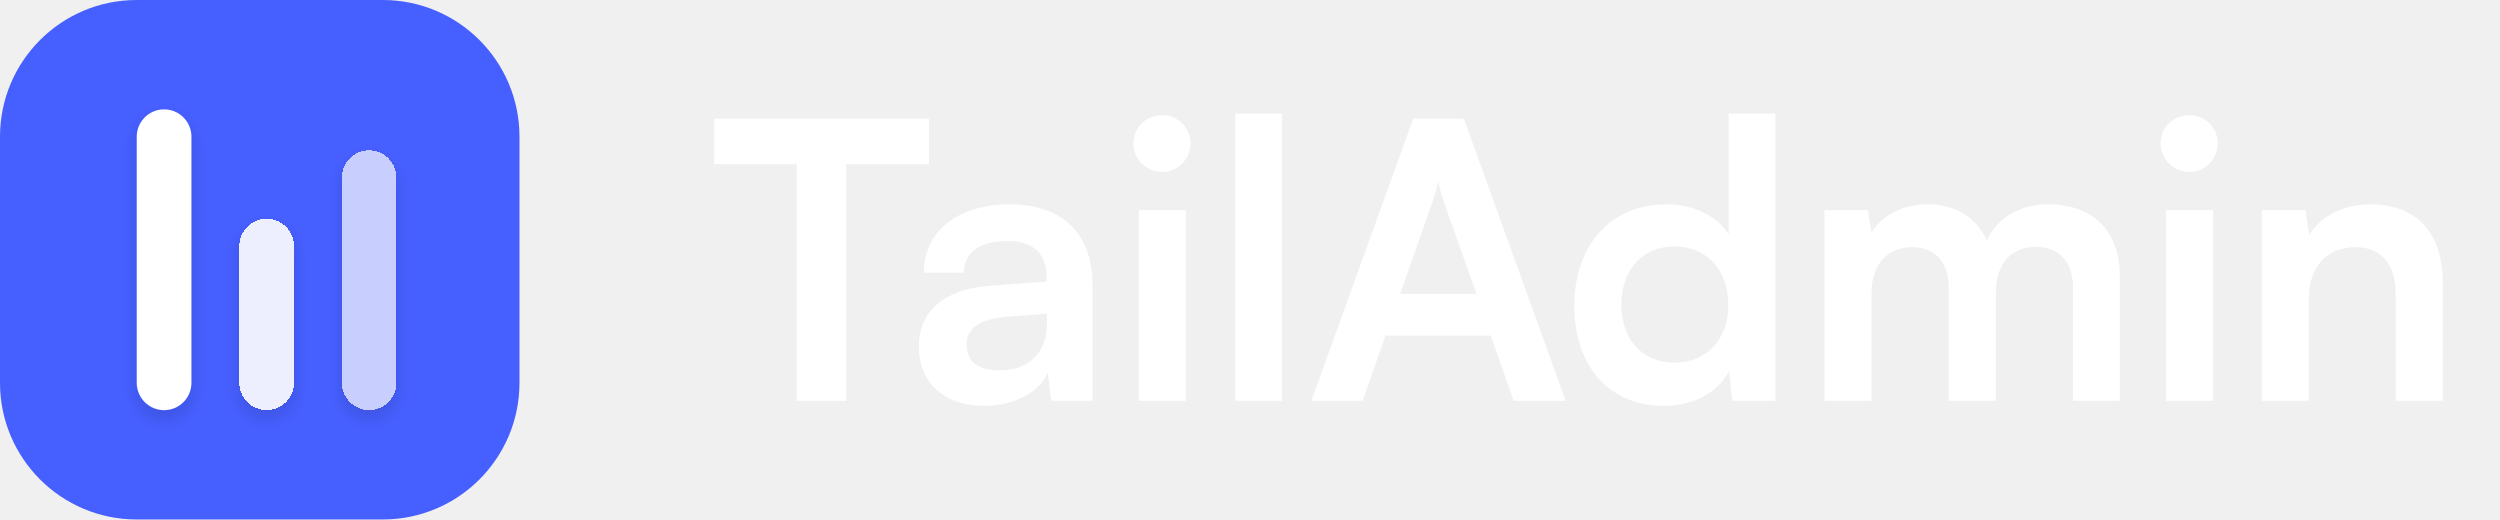
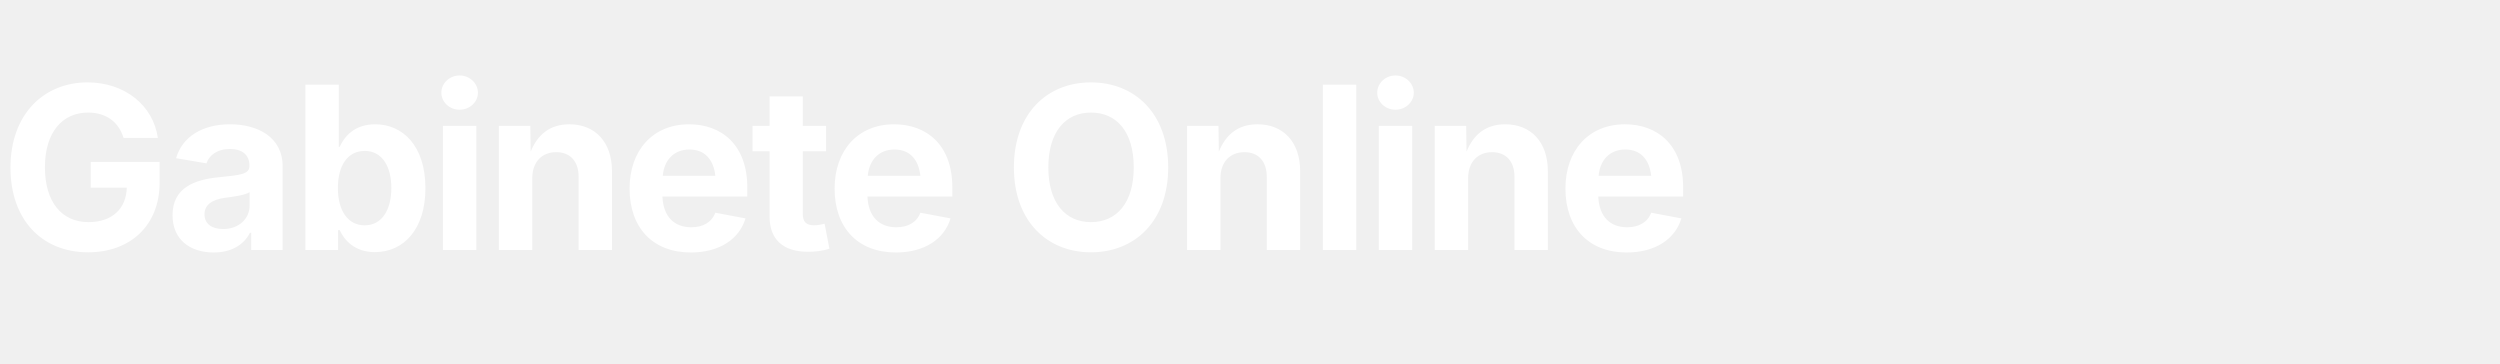
- <svg xmlns="http://www.w3.org/2000/svg" width="154" height="32" viewBox="0 0 154 32" fill="none">
-   <path d="M0 8.421C0 3.77 3.77 0 8.421 0H23.579C28.23 0 32 3.77 32 8.421V23.579C32 28.23 28.23 32 23.579 32H8.421C3.77 32 0 28.23 0 23.579V8.421Z" fill="#465FFF" />
-   <g filter="url(#filter0_d_1608_324)">
-     <path d="M8.424 8.422C8.424 7.491 9.178 6.737 10.108 6.737C11.038 6.737 11.792 7.491 11.792 8.422V23.579C11.792 24.51 11.038 25.264 10.108 25.264C9.178 25.264 8.424 24.51 8.424 23.579V8.422Z" fill="white" />
-   </g>
-   <g filter="url(#filter1_d_1608_324)">
-     <path d="M14.742 15.157C14.742 14.227 15.496 13.473 16.426 13.473C17.357 13.473 18.111 14.227 18.111 15.157V23.578C18.111 24.508 17.357 25.262 16.426 25.262C15.496 25.262 14.742 24.508 14.742 23.578V15.157Z" fill="white" fill-opacity="0.9" shape-rendering="crispEdges" />
-   </g>
-   <g filter="url(#filter2_d_1608_324)">
-     <path d="M21.055 10.946C21.055 10.016 21.809 9.262 22.739 9.262C23.669 9.262 24.423 10.016 24.423 10.946V23.578C24.423 24.508 23.669 25.262 22.739 25.262C21.809 25.262 21.055 24.508 21.055 23.578V10.946Z" fill="white" fill-opacity="0.7" shape-rendering="crispEdges" />
-   </g>
-   <path d="M44 10.115H49.089V24.691H52.132V10.115H57.221V7.309H44V10.115Z" fill="white" />
-   <path d="M60.617 25C62.448 25 64.042 24.168 64.541 22.955L64.755 24.691H67.299V17.558C67.299 14.3 65.349 12.588 62.187 12.588C59.001 12.588 56.908 14.252 56.908 16.797H59.381C59.381 15.56 60.332 14.847 62.044 14.847C63.518 14.847 64.47 15.489 64.47 17.082V17.343L60.95 17.605C58.168 17.819 56.599 19.174 56.599 21.338C56.599 23.549 58.121 25 60.617 25ZM61.569 22.812C60.261 22.812 59.547 22.289 59.547 21.219C59.547 20.268 60.237 19.674 62.044 19.507L64.493 19.317V19.935C64.493 21.742 63.352 22.812 61.569 22.812Z" fill="white" />
-   <path d="M71.6 10.591C72.551 10.591 73.335 9.806 73.335 8.831C73.335 7.856 72.551 7.095 71.6 7.095C70.601 7.095 69.816 7.856 69.816 8.831C69.816 9.806 70.601 10.591 71.6 10.591ZM70.149 24.691H73.05V12.944H70.149V24.691Z" fill="white" />
-   <path d="M78.972 24.691V7H76.095V24.691H78.972Z" fill="white" />
-   <path d="M83.941 24.691L85.344 20.672H91.835L93.238 24.691H96.448L90.171 7.309H87.056L80.778 24.691H83.941ZM88.221 12.493C88.387 12.017 88.53 11.494 88.601 11.161C88.649 11.518 88.815 12.041 88.958 12.493L90.955 18.104H86.247L88.221 12.493Z" fill="white" />
-   <path d="M102.493 25C104.276 25 105.798 24.215 106.511 22.86L106.701 24.691H109.364V7H106.487V14.443C105.75 13.277 104.3 12.588 102.659 12.588C99.116 12.588 96.976 15.203 96.976 18.865C96.976 22.503 99.092 25 102.493 25ZM103.135 22.337C101.113 22.337 99.877 20.863 99.877 18.77C99.877 16.678 101.113 15.18 103.135 15.18C105.156 15.18 106.464 16.654 106.464 18.77C106.464 20.886 105.156 22.337 103.135 22.337Z" fill="white" />
-   <path d="M115.289 24.691V18.033C115.289 16.131 116.406 15.227 117.785 15.227C119.164 15.227 120.044 16.107 120.044 17.748V24.691H122.945V18.033C122.945 16.107 124.015 15.203 125.418 15.203C126.797 15.203 127.701 16.083 127.701 17.771V24.691H130.578V17.011C130.578 14.3 129.008 12.588 126.155 12.588C124.372 12.588 122.993 13.468 122.398 14.823C121.78 13.468 120.543 12.588 118.76 12.588C117.072 12.588 115.883 13.349 115.289 14.324L115.051 12.944H112.388V24.691H115.289Z" fill="white" />
-   <path d="M134.876 10.591C135.827 10.591 136.612 9.806 136.612 8.831C136.612 7.856 135.827 7.095 134.876 7.095C133.877 7.095 133.093 7.856 133.093 8.831C133.093 9.806 133.877 10.591 134.876 10.591ZM133.426 24.691H136.327V12.944H133.426V24.691Z" fill="white" />
-   <path d="M142.225 24.691V18.366C142.225 16.464 143.318 15.227 145.102 15.227C146.6 15.227 147.575 16.178 147.575 18.152V24.691H150.476V17.462C150.476 14.419 148.954 12.588 146.005 12.588C144.412 12.588 142.985 13.277 142.248 14.466L142.011 12.944H139.324V24.691H142.225Z" fill="white" />
-   <defs>
-     <filter id="filter0_d_1608_324" x="7.424" y="6.237" width="5.368" height="20.526" filterUnits="userSpaceOnUse" color-interpolation-filters="sRGB">
-       <feFlood flood-opacity="0" result="BackgroundImageFix" />
-       <feColorMatrix in="SourceAlpha" type="matrix" values="0 0 0 0 0 0 0 0 0 0 0 0 0 0 0 0 0 0 127 0" result="hardAlpha" />
-       <feOffset dy="0.5" />
-       <feGaussianBlur stdDeviation="0.5" />
-       <feComposite in2="hardAlpha" operator="out" />
-       <feColorMatrix type="matrix" values="0 0 0 0 0 0 0 0 0 0 0 0 0 0 0 0 0 0 0.12 0" />
-       <feBlend mode="normal" in2="BackgroundImageFix" result="effect1_dropShadow_1608_324" />
-       <feBlend mode="normal" in="SourceGraphic" in2="effect1_dropShadow_1608_324" result="shape" />
-     </filter>
-     <filter id="filter1_d_1608_324" x="13.742" y="12.973" width="5.368" height="13.79" filterUnits="userSpaceOnUse" color-interpolation-filters="sRGB">
-       <feFlood flood-opacity="0" result="BackgroundImageFix" />
-       <feColorMatrix in="SourceAlpha" type="matrix" values="0 0 0 0 0 0 0 0 0 0 0 0 0 0 0 0 0 0 127 0" result="hardAlpha" />
-       <feOffset dy="0.5" />
-       <feGaussianBlur stdDeviation="0.5" />
-       <feComposite in2="hardAlpha" operator="out" />
-       <feColorMatrix type="matrix" values="0 0 0 0 0 0 0 0 0 0 0 0 0 0 0 0 0 0 0.12 0" />
-       <feBlend mode="normal" in2="BackgroundImageFix" result="effect1_dropShadow_1608_324" />
-       <feBlend mode="normal" in="SourceGraphic" in2="effect1_dropShadow_1608_324" result="shape" />
-     </filter>
-     <filter id="filter2_d_1608_324" x="20.055" y="8.762" width="5.368" height="18" filterUnits="userSpaceOnUse" color-interpolation-filters="sRGB">
-       <feFlood flood-opacity="0" result="BackgroundImageFix" />
-       <feColorMatrix in="SourceAlpha" type="matrix" values="0 0 0 0 0 0 0 0 0 0 0 0 0 0 0 0 0 0 127 0" result="hardAlpha" />
-       <feOffset dy="0.5" />
-       <feGaussianBlur stdDeviation="0.5" />
-       <feComposite in2="hardAlpha" operator="out" />
-       <feColorMatrix type="matrix" values="0 0 0 0 0 0 0 0 0 0 0 0 0 0 0 0 0 0 0.12 0" />
-       <feBlend mode="normal" in2="BackgroundImageFix" result="effect1_dropShadow_1608_324" />
-       <feBlend mode="normal" in="SourceGraphic" in2="effect1_dropShadow_1608_324" result="shape" />
-     </filter>
-   </defs>
+ <svg xmlns="http://www.w3.org/2000/svg" width="220" height="32" viewBox="0 0 220 32" fill="none">
+   <text x="0" y="22" fill="#FFFFFF" font-family="Inter, ui-sans-serif, system-ui, -apple-system, Segoe UI, Roboto, Helvetica, Arial" font-size="20" font-weight="700" letter-spacing="-0.5">Gabinete Online</text>
</svg>
